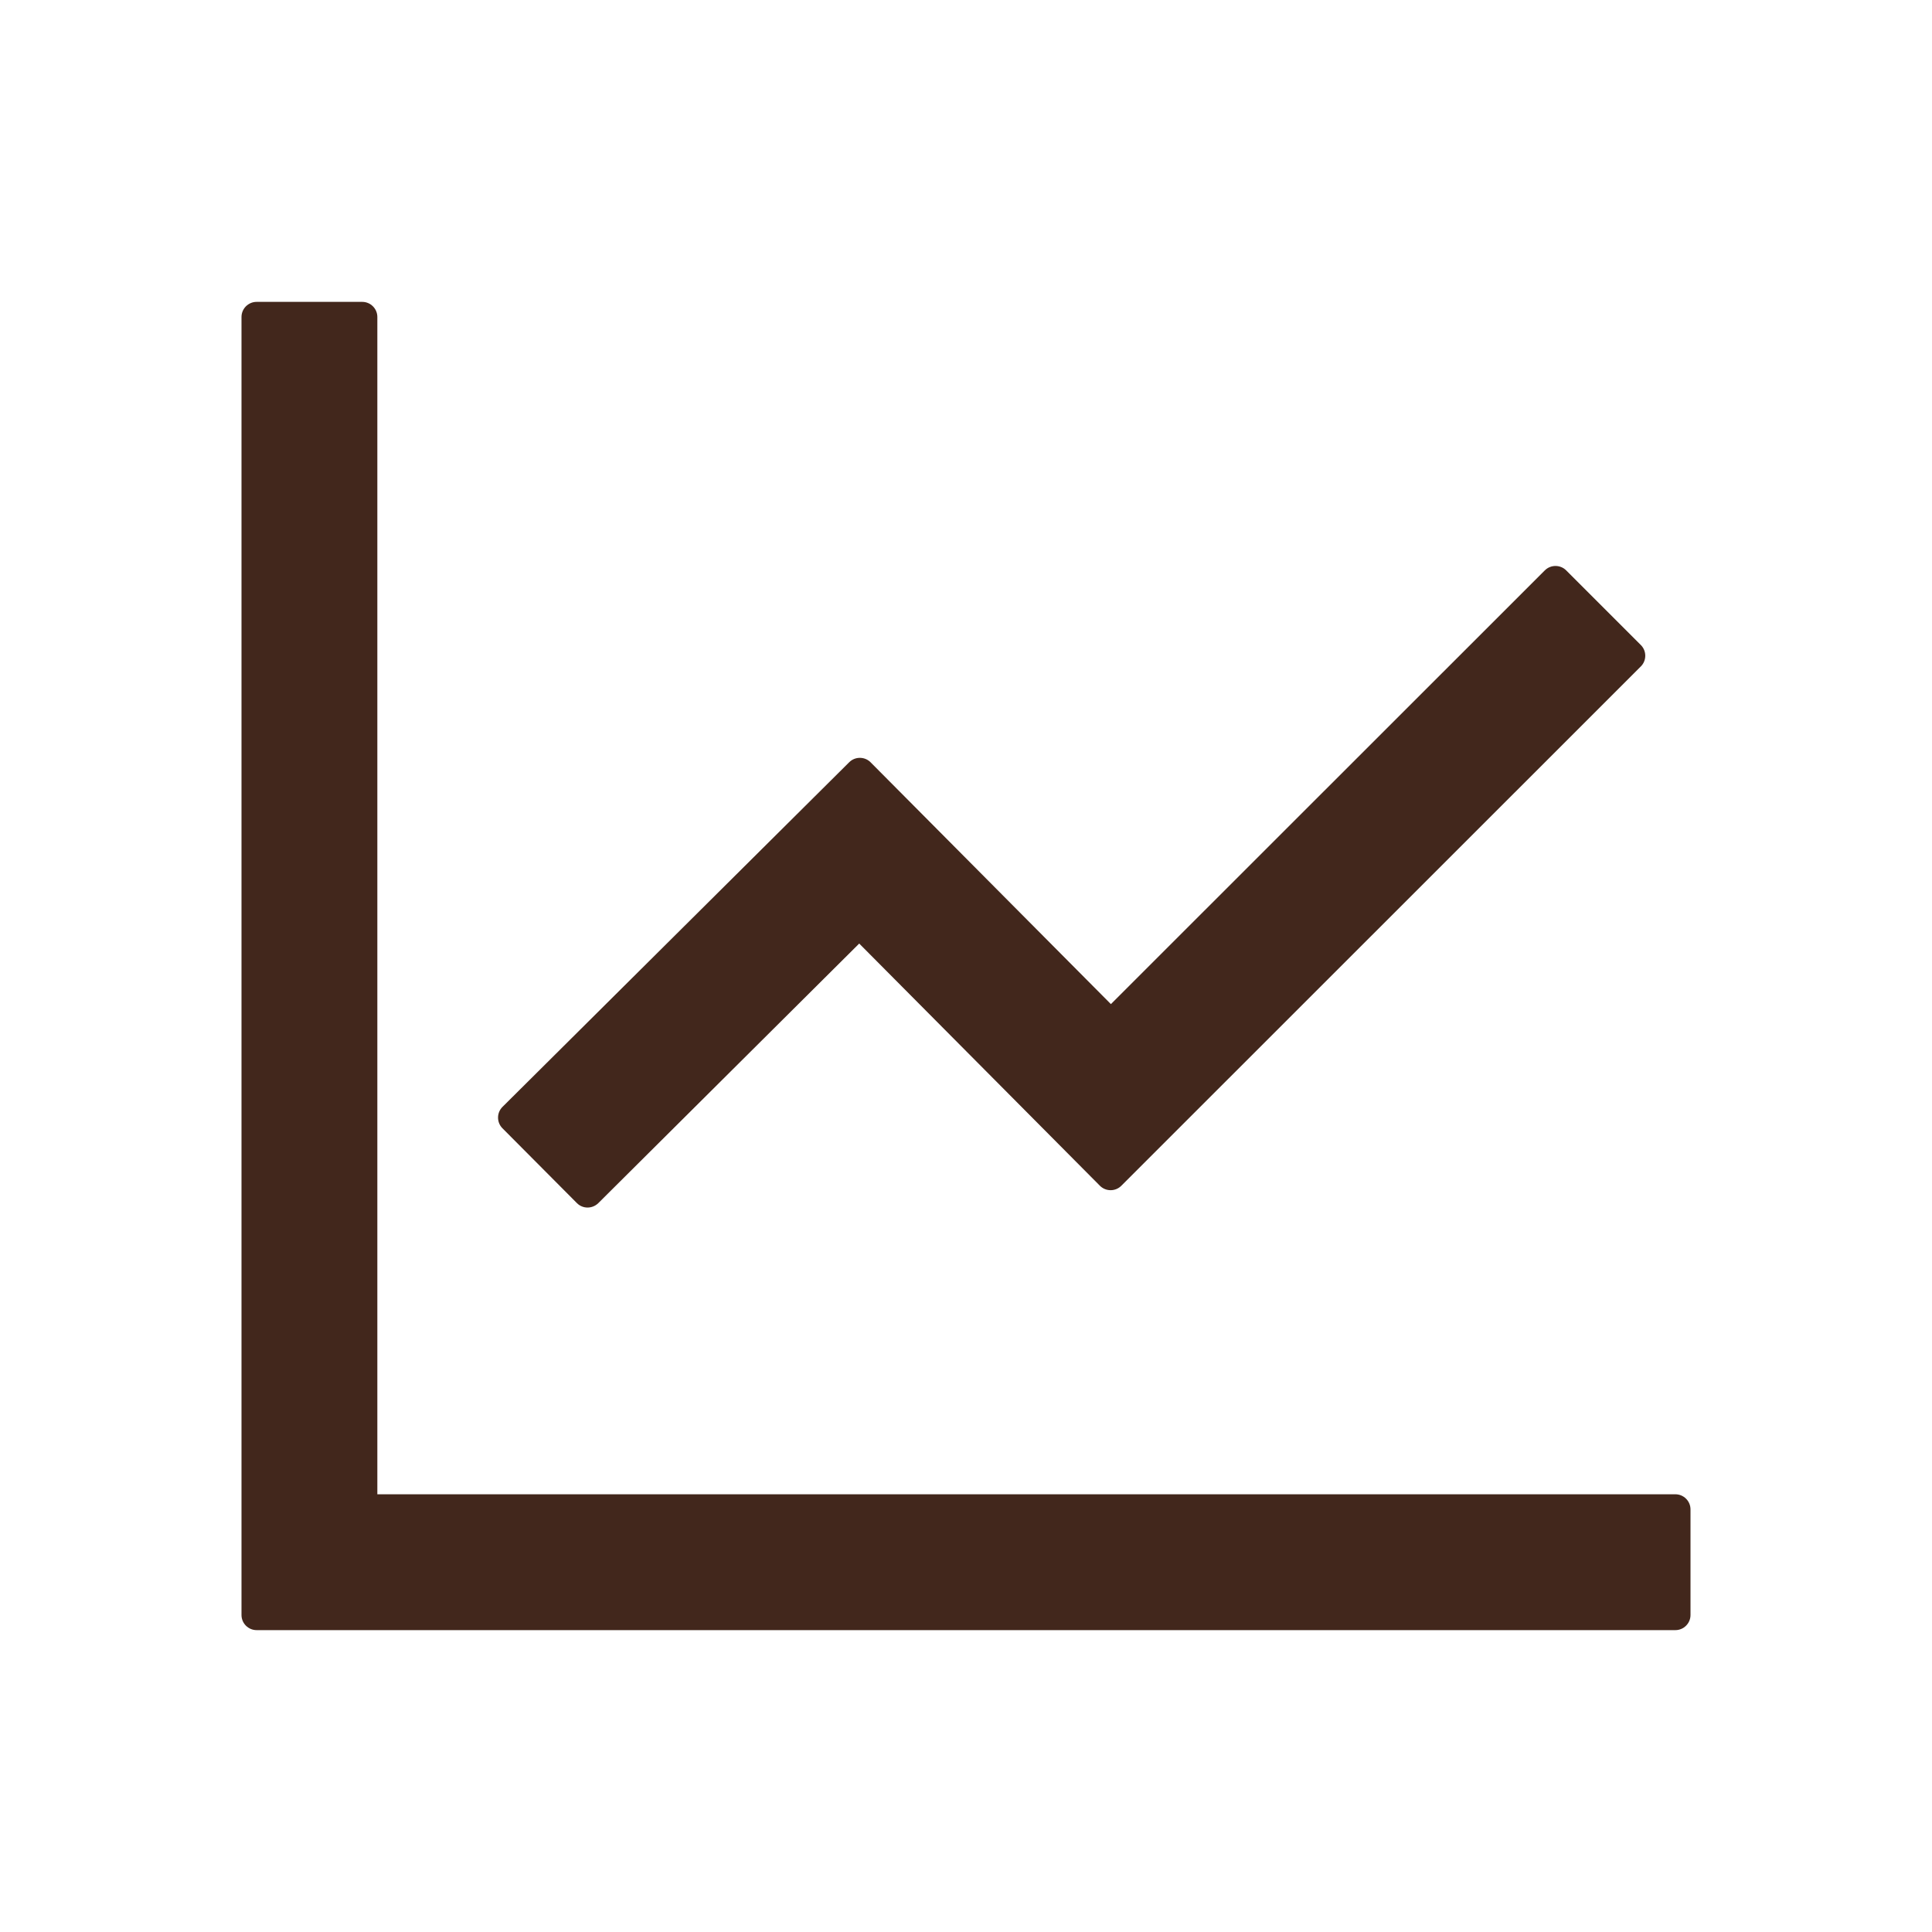
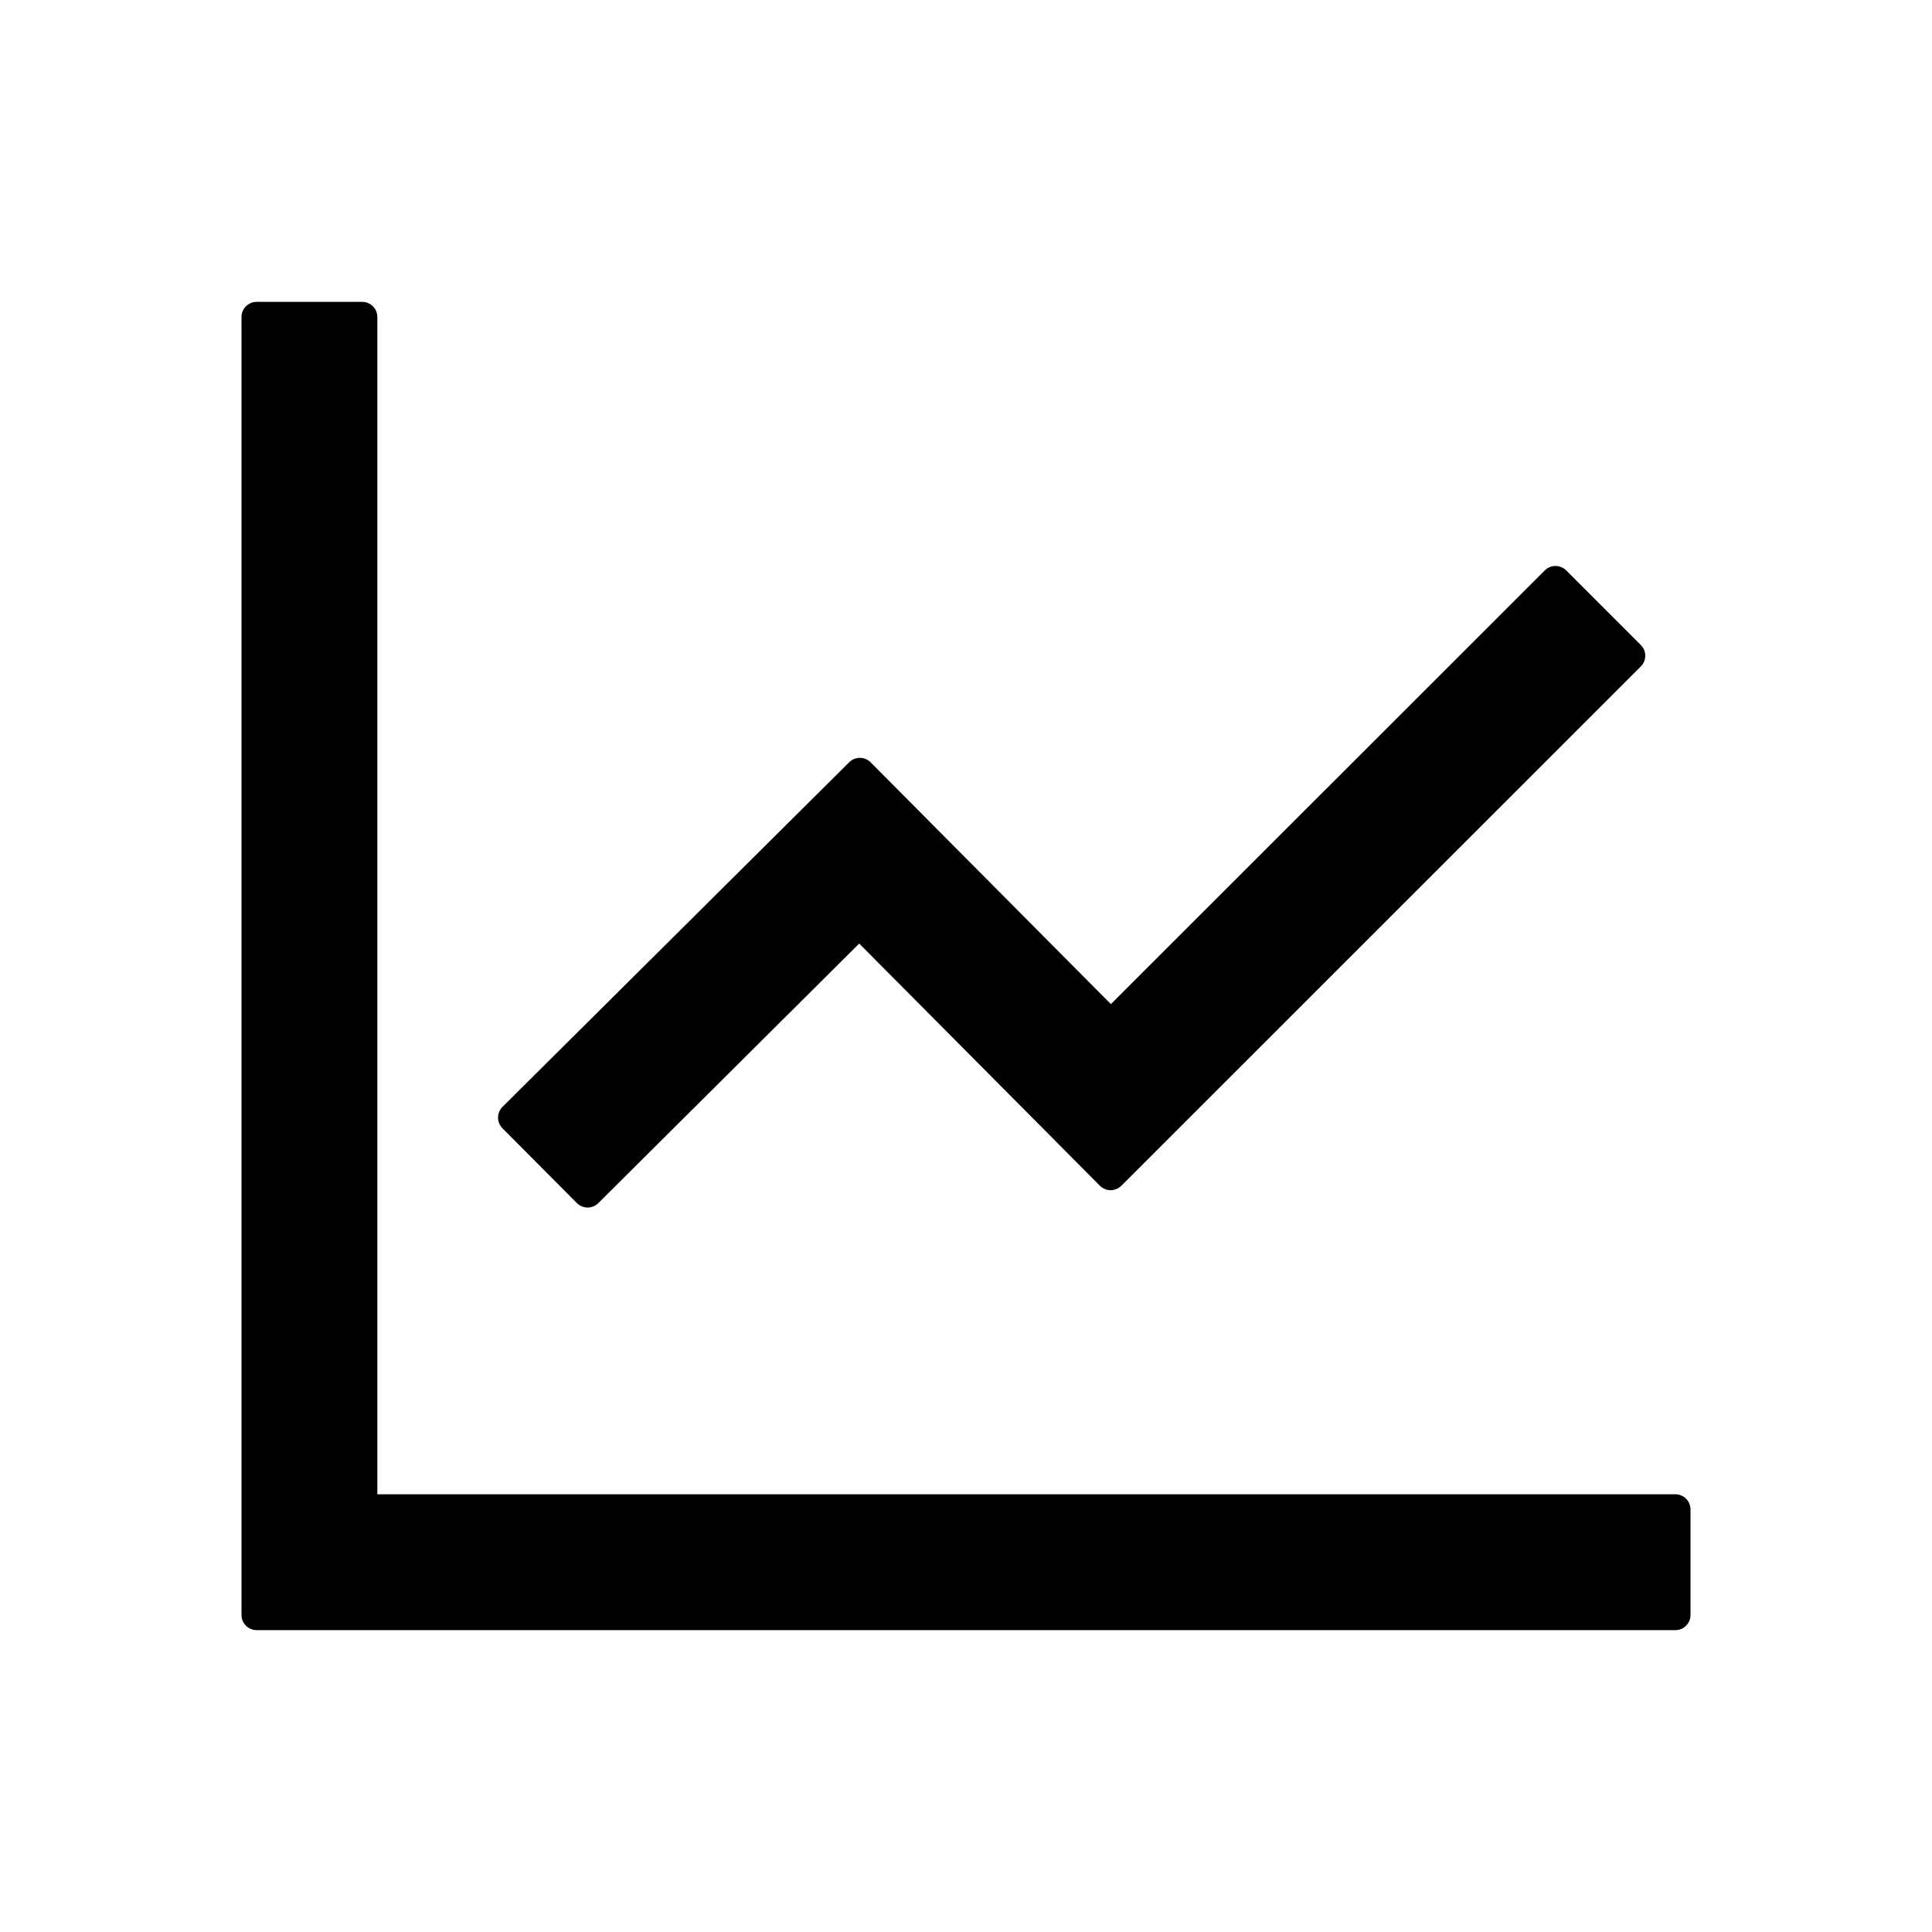
<svg xmlns="http://www.w3.org/2000/svg" class="icon" width="200px" height="200.00px" viewBox="0 0 1024 1024" version="1.1">
-   <path fill="#42271C" d="M888 792H200V168c0-4.4-3.6-8-8-8h-56c-4.4 0-8 3.6-8 8v688c0 4.4 3.6 8 8 8h752c4.4 0 8-3.6 8-8v-56c0-4.4-3.6-8-8-8zM305.8 637.7c3.1 3.1 8.1 3.1 11.3 0l138.3-137.6L583 628.5c3.1 3.1 8.2 3.1 11.3 0l275.4-275.3c3.1-3.1 3.1-8.2 0-11.3l-39.6-39.6c-3.1-3.1-8.2-3.1-11.3 0l-230 229.9L461.4 404c-3.1-3.1-8.2-3.1-11.3 0L266.3 586.7c-3.1 3.1-3.1 8.2 0 11.3l39.5 39.7z" />
+   <path fill="currentColor" d="M888 792H200V168c0-4.4-3.6-8-8-8h-56c-4.4 0-8 3.6-8 8v688c0 4.4 3.6 8 8 8h752c4.4 0 8-3.6 8-8v-56c0-4.4-3.6-8-8-8zM305.8 637.7c3.1 3.1 8.1 3.1 11.3 0l138.3-137.6L583 628.5c3.1 3.1 8.2 3.1 11.3 0l275.4-275.3c3.1-3.1 3.1-8.2 0-11.3l-39.6-39.6c-3.1-3.1-8.2-3.1-11.3 0l-230 229.9L461.4 404c-3.1-3.1-8.2-3.1-11.3 0L266.3 586.7c-3.1 3.1-3.1 8.2 0 11.3l39.5 39.7z" />
</svg>
